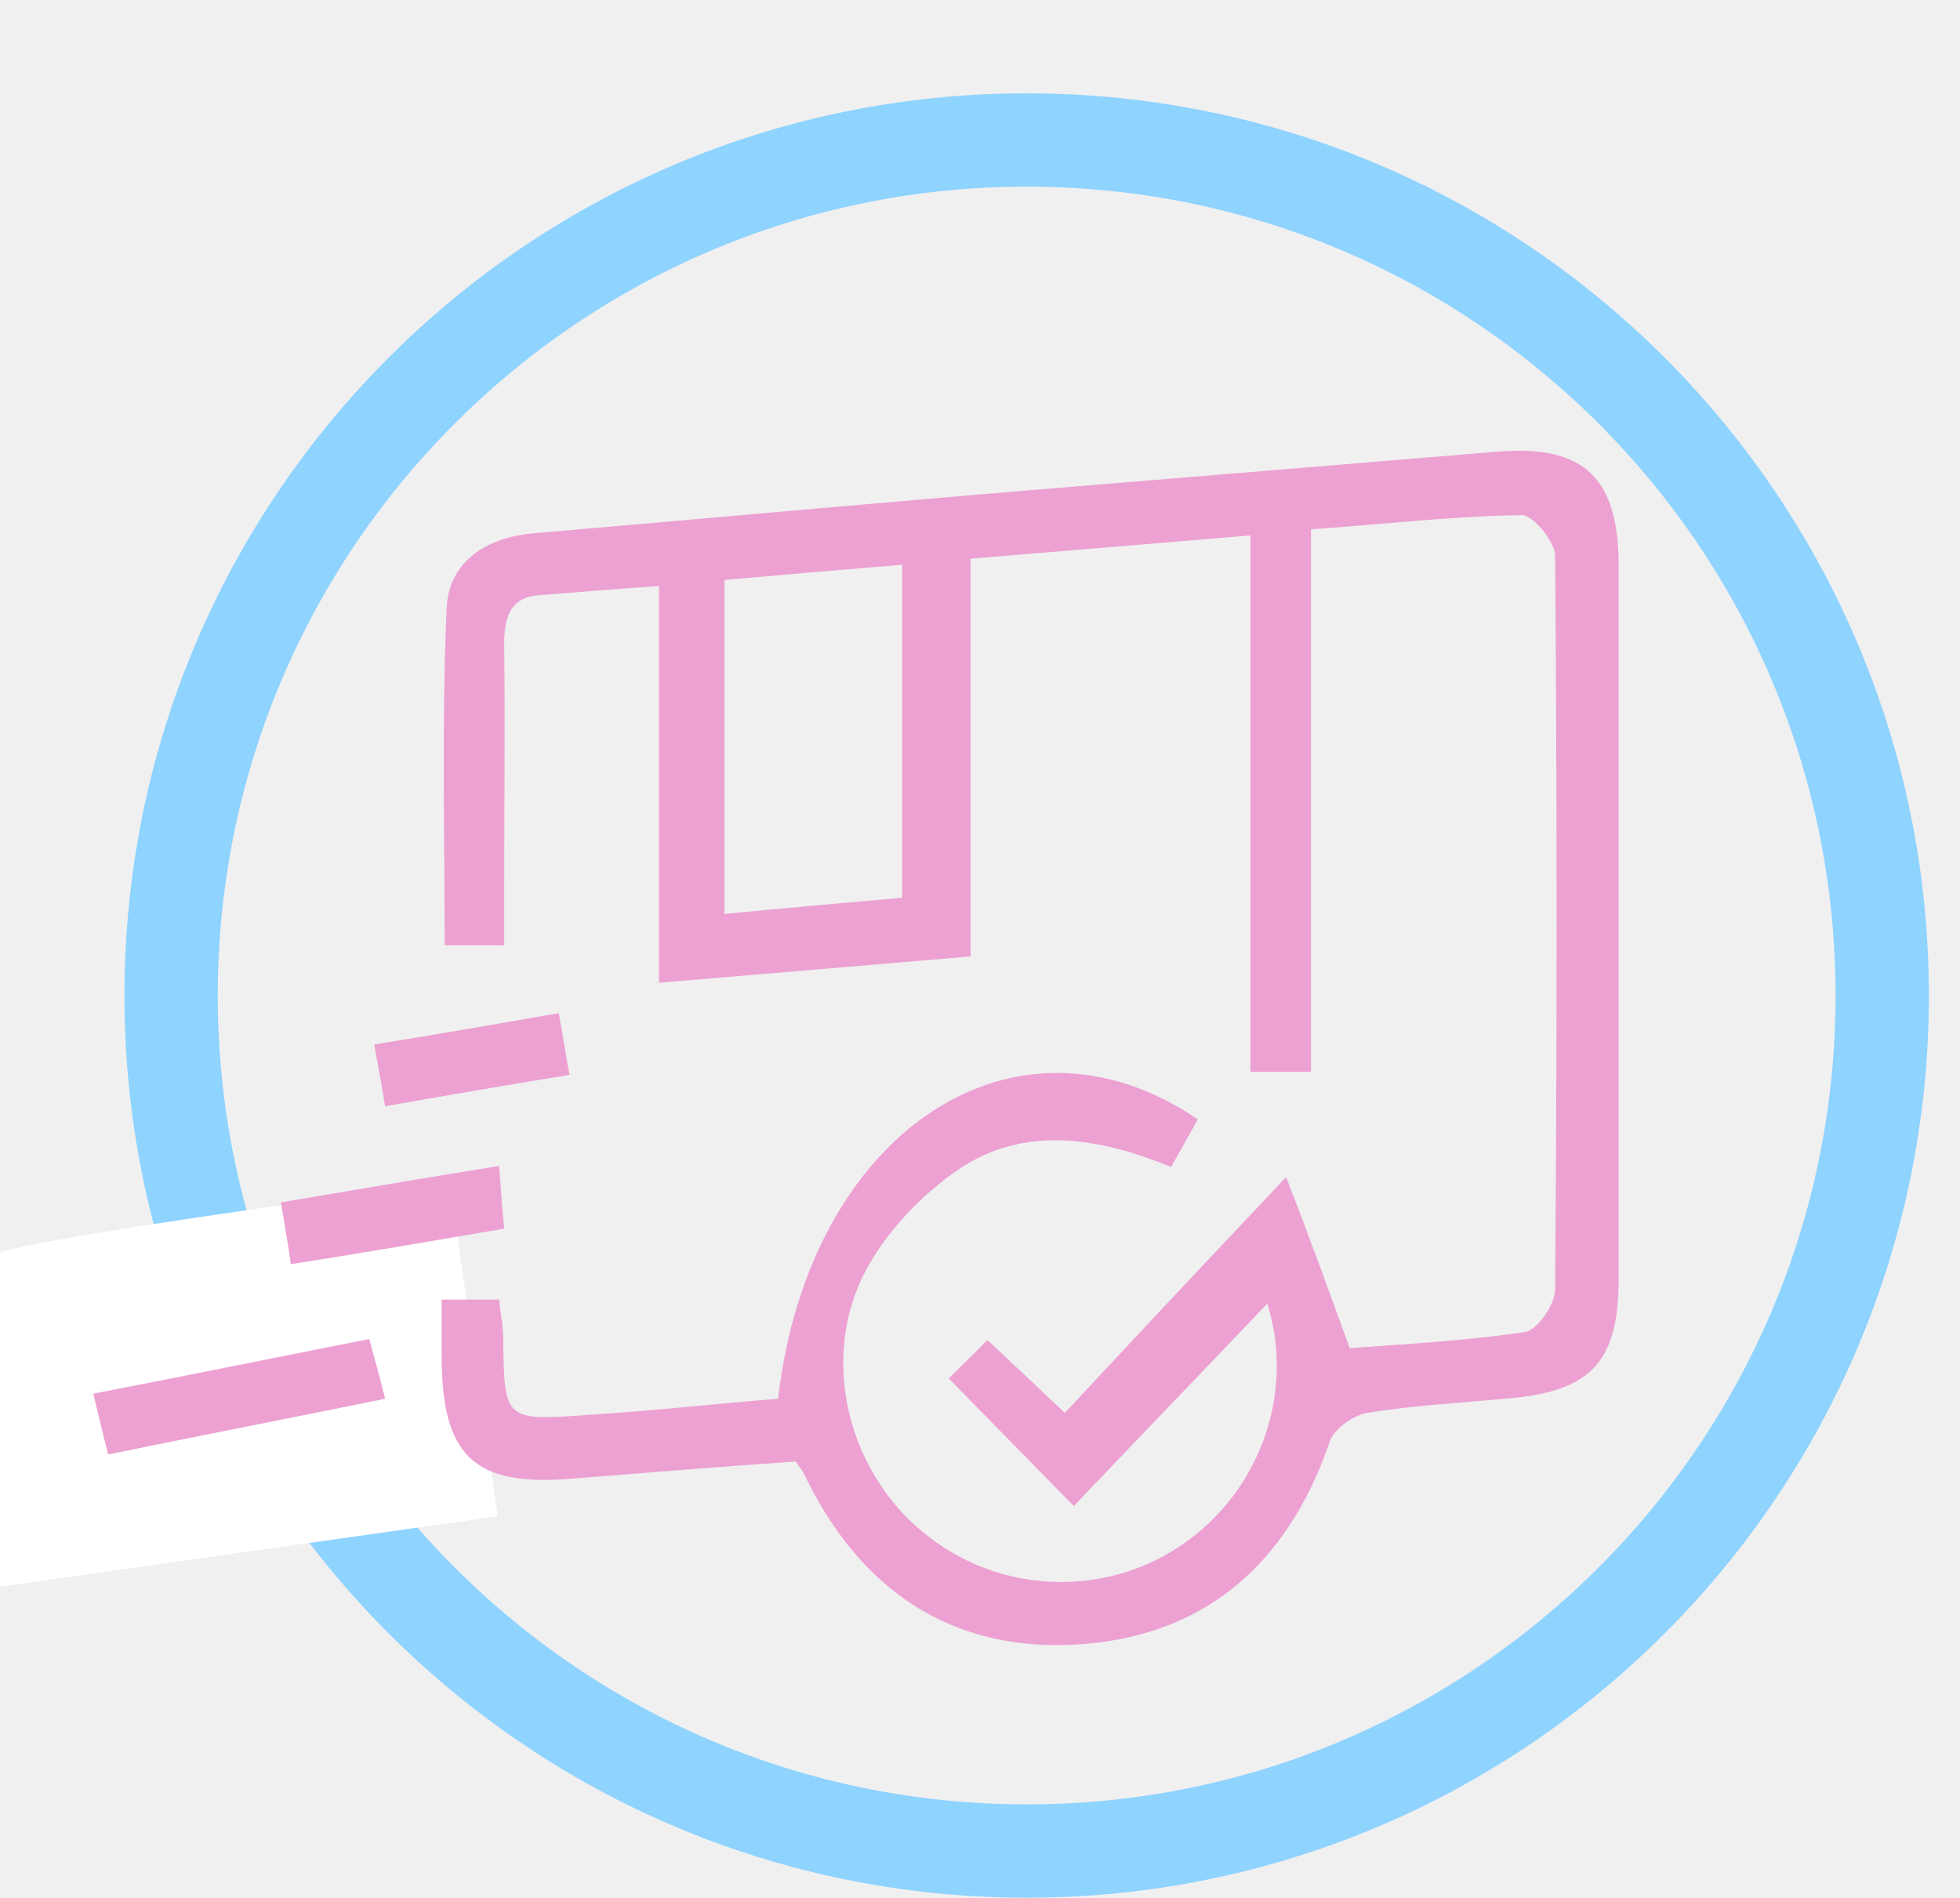
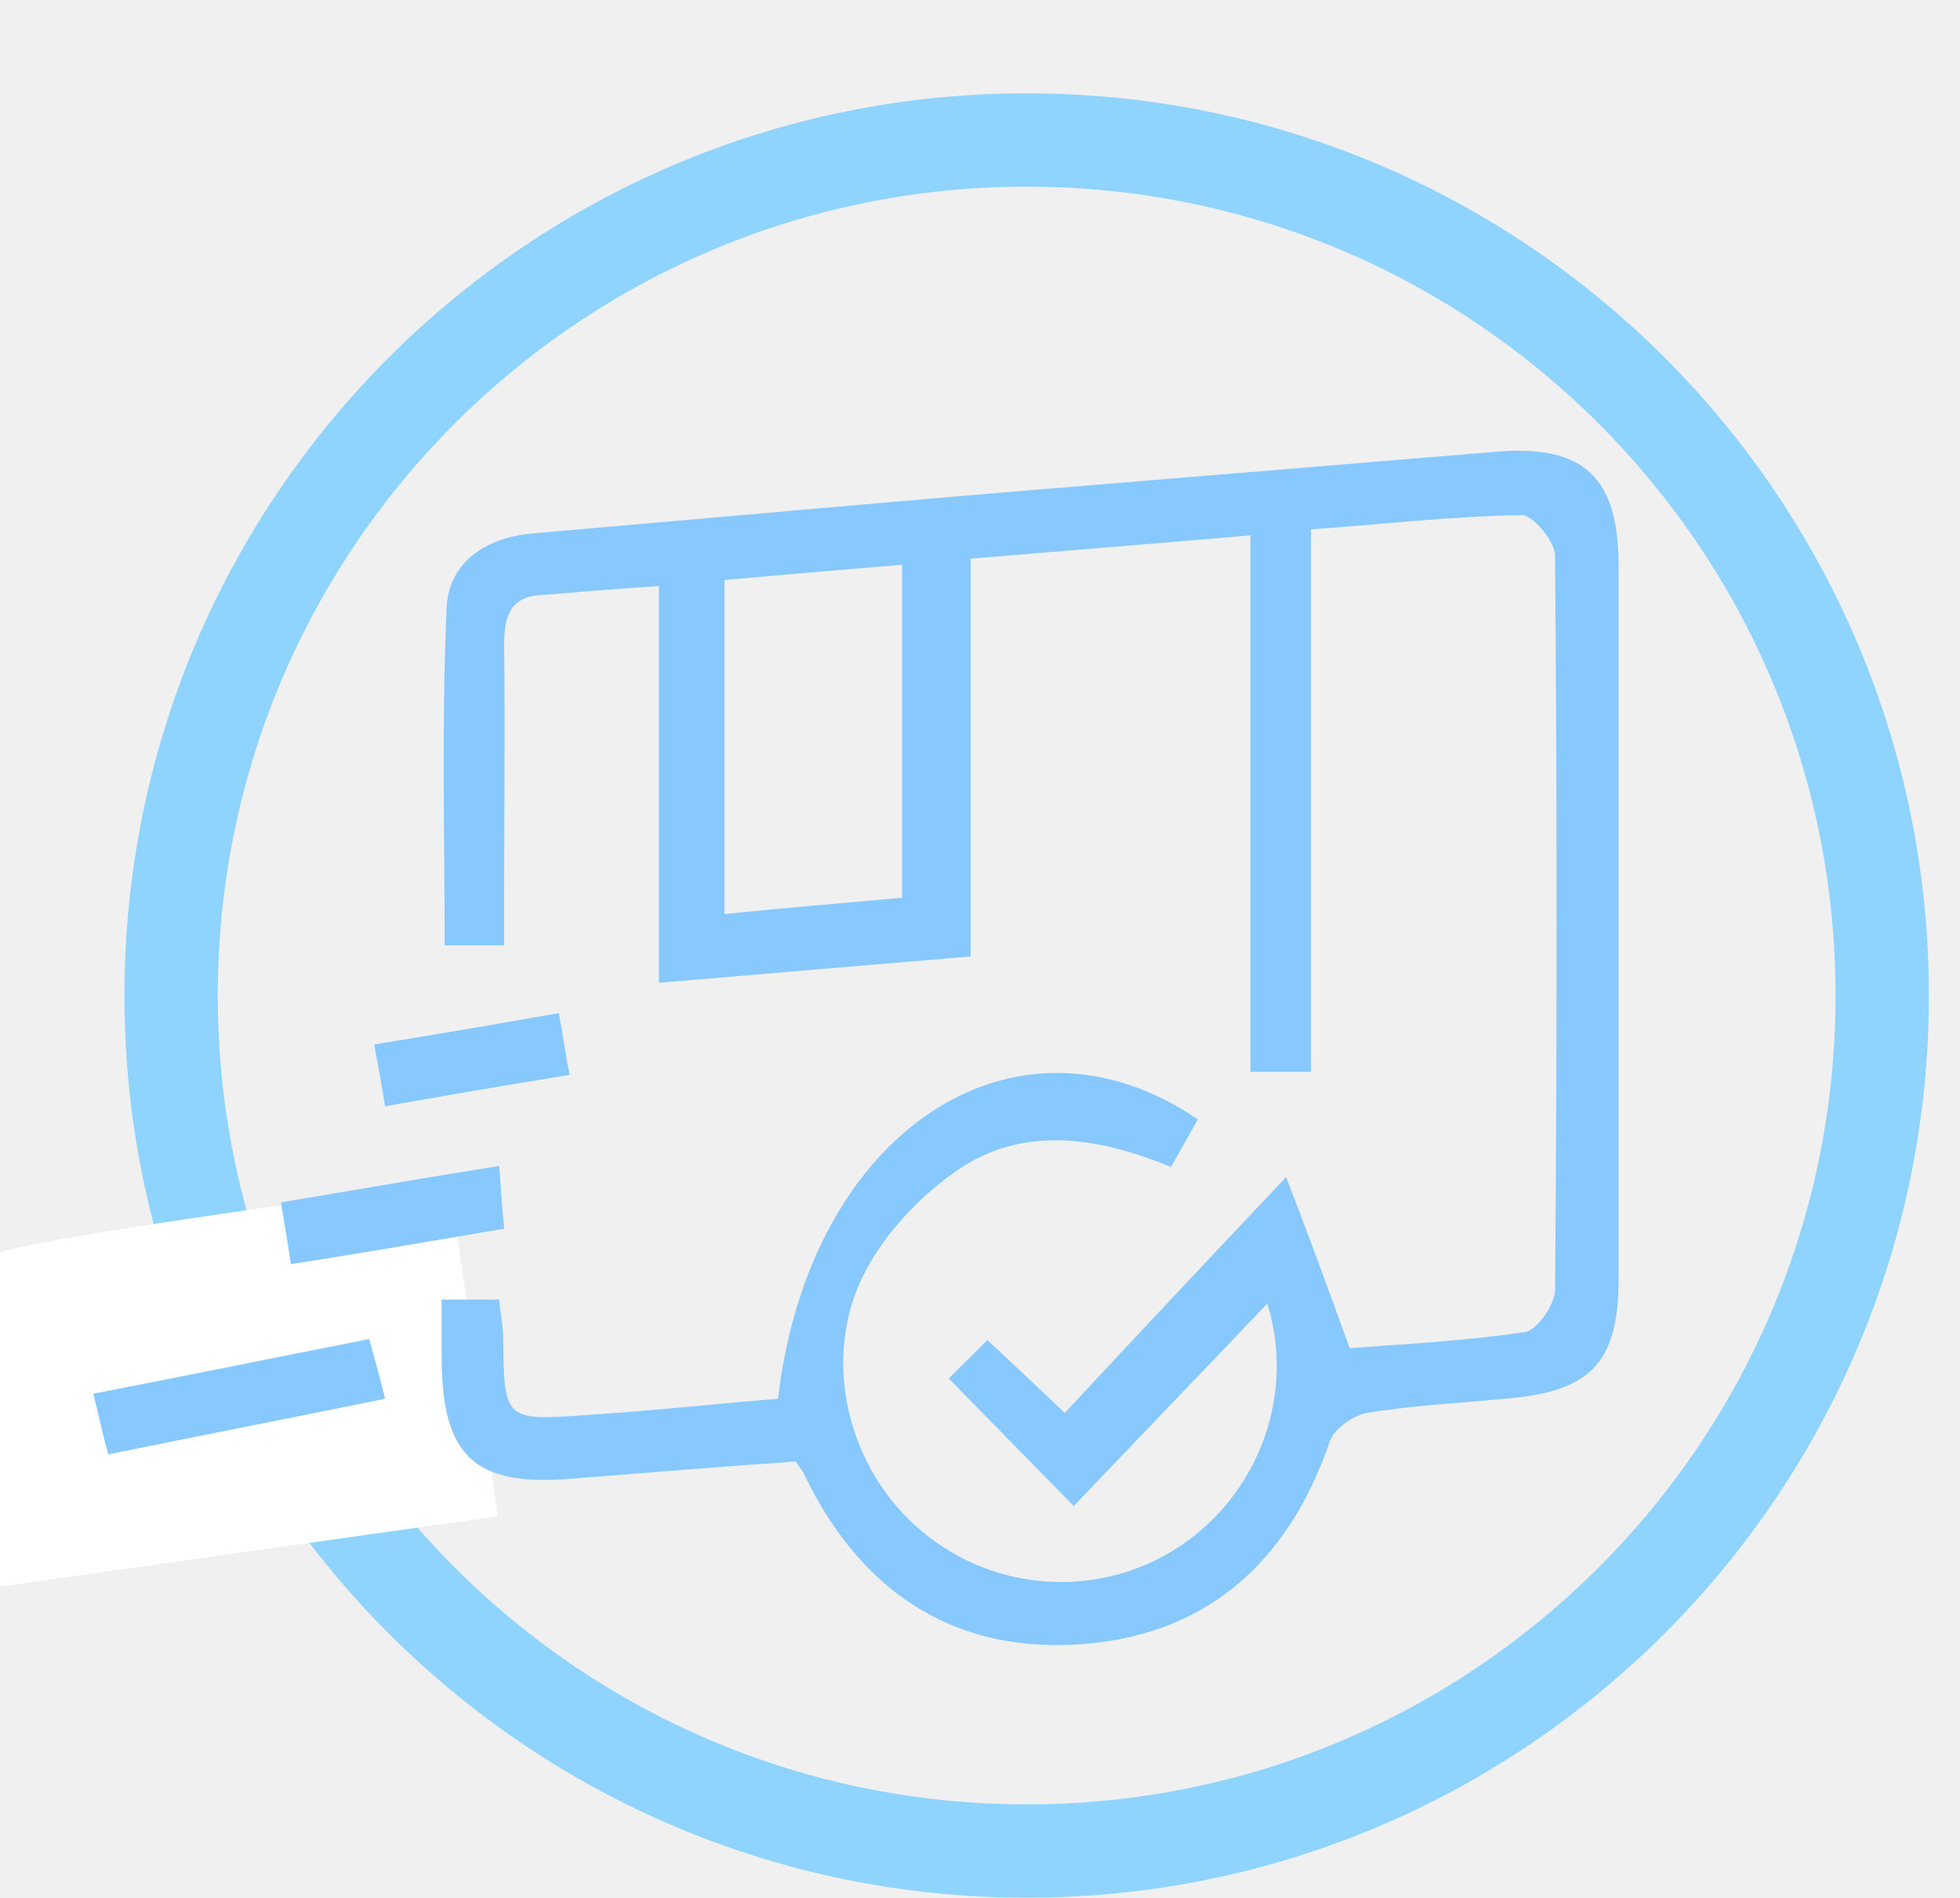
<svg xmlns="http://www.w3.org/2000/svg" width="63" height="61" viewBox="0 0 63 61" fill="none">
  <circle cx="33" cy="32" r="27.5" stroke="#8FD3FF" stroke-width="3" />
  <path d="M14.452 38C10.15 38.565 1.239 39.809 0 40.261V51L16 48.739L14.452 38Z" fill="white" />
-   <path d="M43.383 43.334C45.137 43.204 47.083 43.107 49.029 42.814C49.411 42.749 49.986 41.935 49.986 41.447C50.049 33.574 50.049 25.734 49.986 17.861C49.986 17.405 49.252 16.527 48.901 16.559C46.668 16.592 44.467 16.852 42.139 17.015C42.139 22.871 42.139 28.597 42.139 34.453C41.437 34.453 40.895 34.453 40.193 34.453C40.193 28.759 40.193 23.099 40.193 17.21C37.163 17.47 34.292 17.698 31.198 17.958C31.198 22.253 31.198 26.45 31.198 30.744C27.785 31.037 24.595 31.297 21.182 31.59C21.182 27.263 21.182 23.131 21.182 18.837C19.778 18.934 18.566 19.032 17.354 19.13C16.365 19.195 16.206 19.878 16.206 20.724C16.238 23.392 16.206 26.027 16.206 28.694C16.206 29.215 16.206 29.768 16.206 30.386C15.536 30.386 14.994 30.386 14.292 30.386C14.292 26.775 14.196 23.164 14.356 19.552C14.419 18.056 15.632 17.275 17.131 17.145C23.16 16.625 29.188 16.072 35.217 15.584C39.555 15.226 43.893 14.868 48.231 14.51C50.943 14.315 52.027 15.388 52.027 18.186C52.027 25.831 52.027 33.477 52.027 41.122C52.027 43.725 51.166 44.668 48.71 44.928C47.115 45.091 45.52 45.156 43.957 45.416C43.51 45.482 42.872 45.937 42.745 46.328C41.373 50.362 38.598 52.672 34.483 52.867C30.496 53.062 27.593 51.045 25.839 47.368C25.807 47.271 25.711 47.206 25.584 46.978C23.223 47.141 20.799 47.336 18.375 47.531C15.249 47.791 14.196 46.816 14.196 43.595C14.196 43.009 14.196 42.423 14.196 41.773C14.898 41.773 15.408 41.773 16.046 41.773C16.078 42.196 16.174 42.586 16.174 43.009C16.206 45.644 16.206 45.677 18.885 45.482C20.927 45.352 23 45.124 25.01 44.961C25.998 36.372 32.633 31.98 38.502 35.982C38.247 36.437 37.992 36.893 37.641 37.511C35.344 36.568 32.92 36.145 30.783 37.608C29.603 38.422 28.486 39.593 27.817 40.862C26.349 43.66 27.242 47.238 29.635 49.223C31.995 51.208 35.408 51.403 37.96 49.678C40.512 47.954 41.628 44.766 40.735 41.903C38.662 44.083 36.589 46.23 34.515 48.41C32.984 46.848 31.804 45.644 30.496 44.31C30.847 43.953 31.262 43.562 31.74 43.074C32.569 43.855 33.303 44.538 34.228 45.416C36.525 42.944 38.789 40.536 41.341 37.836C42.107 39.821 42.713 41.48 43.383 43.334ZM23.287 18.642C23.287 22.285 23.287 25.799 23.287 29.378C25.297 29.182 27.179 29.02 28.997 28.857C28.997 25.181 28.997 21.732 28.997 18.154C27.019 18.316 25.137 18.479 23.287 18.642Z" fill="#ECA1D2" />
-   <path d="M12.378 44.961C9.348 45.579 6.509 46.132 3.478 46.75C3.319 46.165 3.191 45.579 3 44.798C6.03 44.213 8.901 43.627 11.868 43.042C12.027 43.627 12.187 44.18 12.378 44.961Z" fill="#ECA1D2" />
-   <path d="M16.046 37.478C16.11 38.357 16.142 38.877 16.206 39.495C13.877 39.886 11.676 40.276 9.348 40.634C9.252 39.951 9.156 39.43 9.029 38.65C11.357 38.259 13.59 37.869 16.046 37.478Z" fill="#ECA1D2" />
-   <path d="M12.378 35.559C12.25 34.778 12.155 34.258 12.027 33.574C14.037 33.249 15.919 32.924 17.96 32.566C18.088 33.217 18.151 33.77 18.311 34.55C16.301 34.876 14.419 35.201 12.378 35.559Z" fill="#ECA1D2" />
+   <path d="M43.382 43.334C45.136 43.204 47.082 43.107 49.028 42.814C49.411 42.749 49.985 41.935 49.985 41.447C50.049 33.574 50.049 25.734 49.985 17.861C49.985 17.405 49.251 16.527 48.9 16.559C46.667 16.592 44.466 16.852 42.138 17.015C42.138 22.871 42.138 28.597 42.138 34.453C41.436 34.453 40.894 34.453 40.192 34.453C40.192 28.759 40.192 23.099 40.192 17.21C37.162 17.47 34.291 17.698 31.197 17.958C31.197 22.253 31.197 26.45 31.197 30.744C27.784 31.037 24.594 31.297 21.181 31.59C21.181 27.263 21.181 23.131 21.181 18.837C19.777 18.934 18.565 19.032 17.353 19.13C16.364 19.195 16.205 19.878 16.205 20.724C16.237 23.392 16.205 26.027 16.205 28.694C16.205 29.215 16.205 29.768 16.205 30.386C15.535 30.386 14.993 30.386 14.291 30.386C14.291 26.775 14.195 23.164 14.355 19.552C14.419 18.056 15.631 17.275 17.13 17.145C23.159 16.625 29.187 16.072 35.216 15.584C39.554 15.226 43.892 14.868 48.23 14.51C50.942 14.315 52.026 15.388 52.026 18.186C52.026 25.831 52.026 33.477 52.026 41.122C52.026 43.725 51.165 44.668 48.709 44.928C47.114 45.091 45.519 45.156 43.956 45.416C43.51 45.482 42.871 45.937 42.744 46.328C41.372 50.362 38.597 52.672 34.482 52.867C30.495 53.062 27.592 51.045 25.838 47.368C25.806 47.271 25.71 47.206 25.583 46.978C23.222 47.141 20.798 47.336 18.374 47.531C15.248 47.791 14.195 46.816 14.195 43.595C14.195 43.009 14.195 42.423 14.195 41.773C14.897 41.773 15.407 41.773 16.045 41.773C16.077 42.196 16.173 42.586 16.173 43.009C16.205 45.644 16.205 45.677 18.884 45.482C20.926 45.352 22.999 45.124 25.009 44.961C25.997 36.372 32.632 31.98 38.502 35.982C38.246 36.437 37.991 36.893 37.64 37.511C35.344 36.568 32.919 36.145 30.782 37.608C29.602 38.422 28.486 39.593 27.816 40.862C26.348 43.66 27.242 47.238 29.634 49.223C31.994 51.208 35.407 51.403 37.959 49.678C40.511 47.954 41.627 44.766 40.734 41.903C38.661 44.083 36.588 46.23 34.514 48.41C32.983 46.848 31.803 45.644 30.495 44.31C30.846 43.953 31.261 43.562 31.739 43.074C32.569 43.855 33.302 44.538 34.227 45.416C36.524 42.944 38.789 40.536 41.34 37.836C42.106 39.821 42.712 41.48 43.382 43.334ZM23.286 18.642C23.286 22.285 23.286 25.799 23.286 29.378C25.296 29.182 27.178 29.02 28.996 28.857C28.996 25.181 28.996 21.732 28.996 18.154C27.018 18.316 25.136 18.479 23.286 18.642Z" fill="#87C8FF" />
+   <path d="M12.378 44.961C9.348 45.579 6.509 46.132 3.478 46.75C3.319 46.165 3.191 45.579 3 44.798C6.03 44.213 8.901 43.627 11.868 43.042C12.027 43.627 12.187 44.18 12.378 44.961Z" fill="#87C8FF" />
+   <path d="M16.047 37.478C16.111 38.357 16.142 38.877 16.206 39.495C13.878 39.886 11.677 40.276 9.348 40.634C9.253 39.951 9.157 39.43 9.029 38.65C11.358 38.259 13.591 37.869 16.047 37.478Z" fill="#87C8FF" />
+   <path d="M12.378 35.559C12.251 34.778 12.155 34.258 12.027 33.574C14.037 33.249 15.919 32.924 17.96 32.566C18.088 33.217 18.152 33.77 18.311 34.55C16.302 34.876 14.42 35.201 12.378 35.559Z" fill="#87C8FF" />
</svg>
